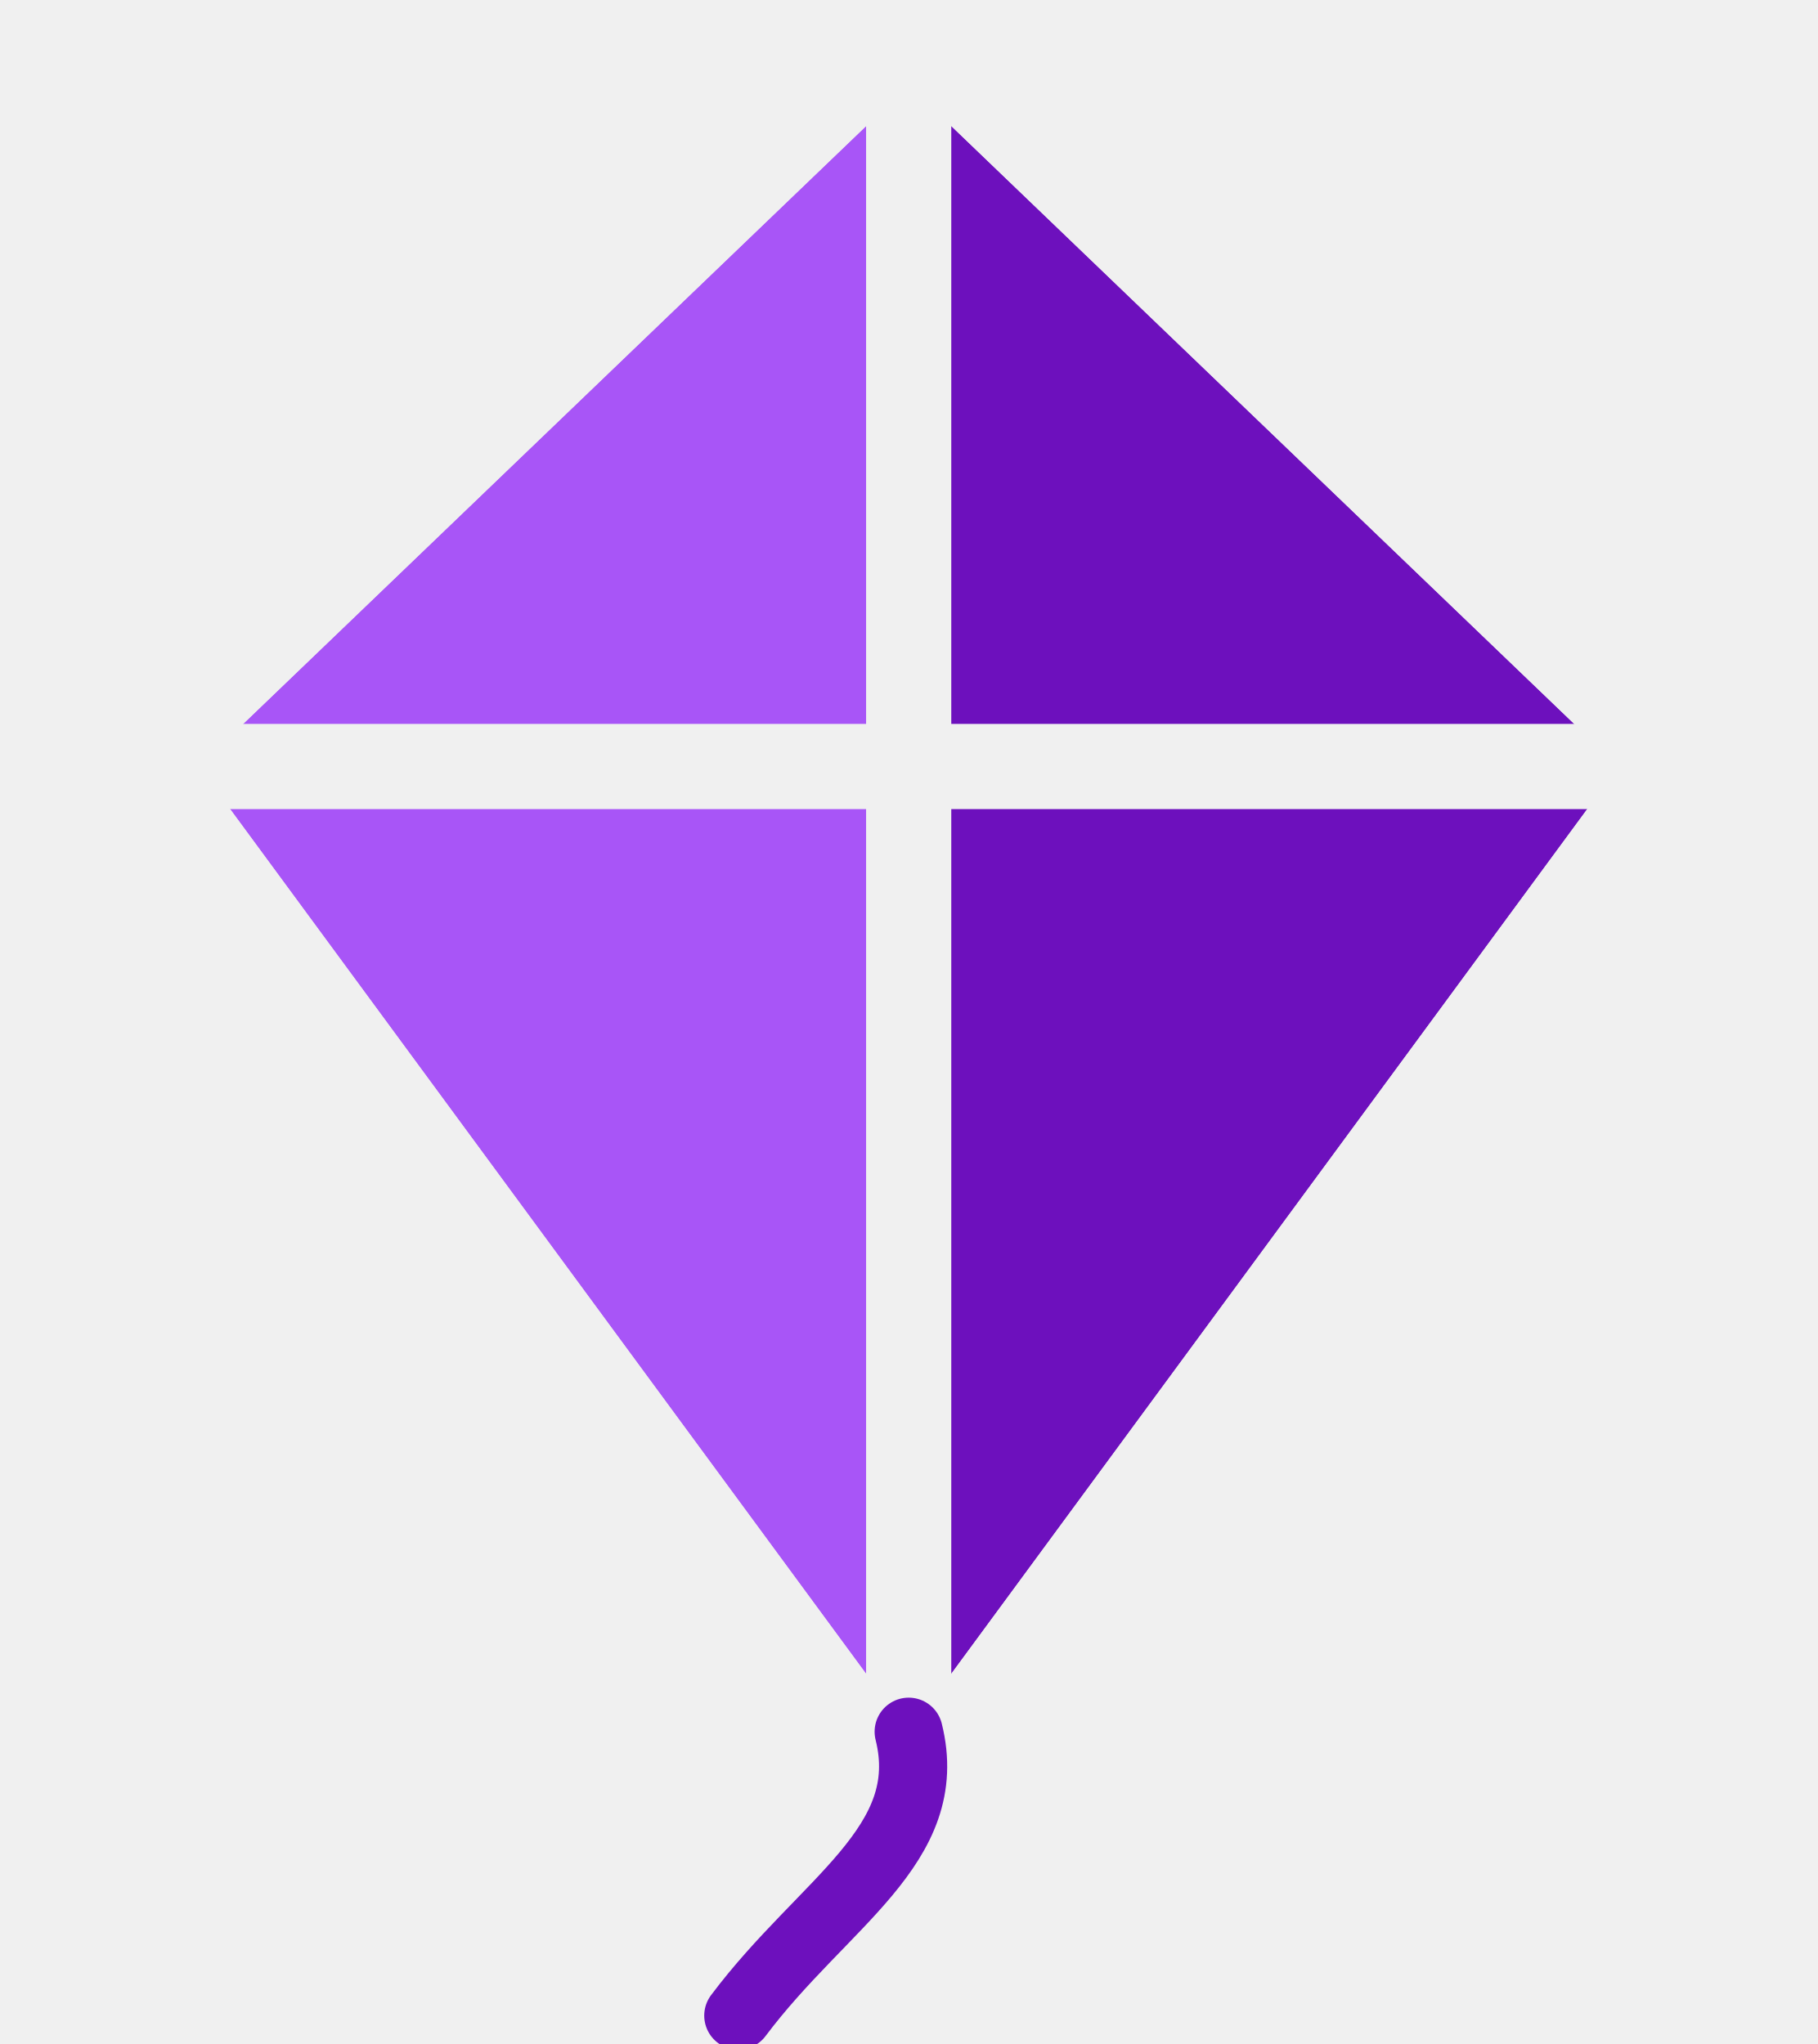
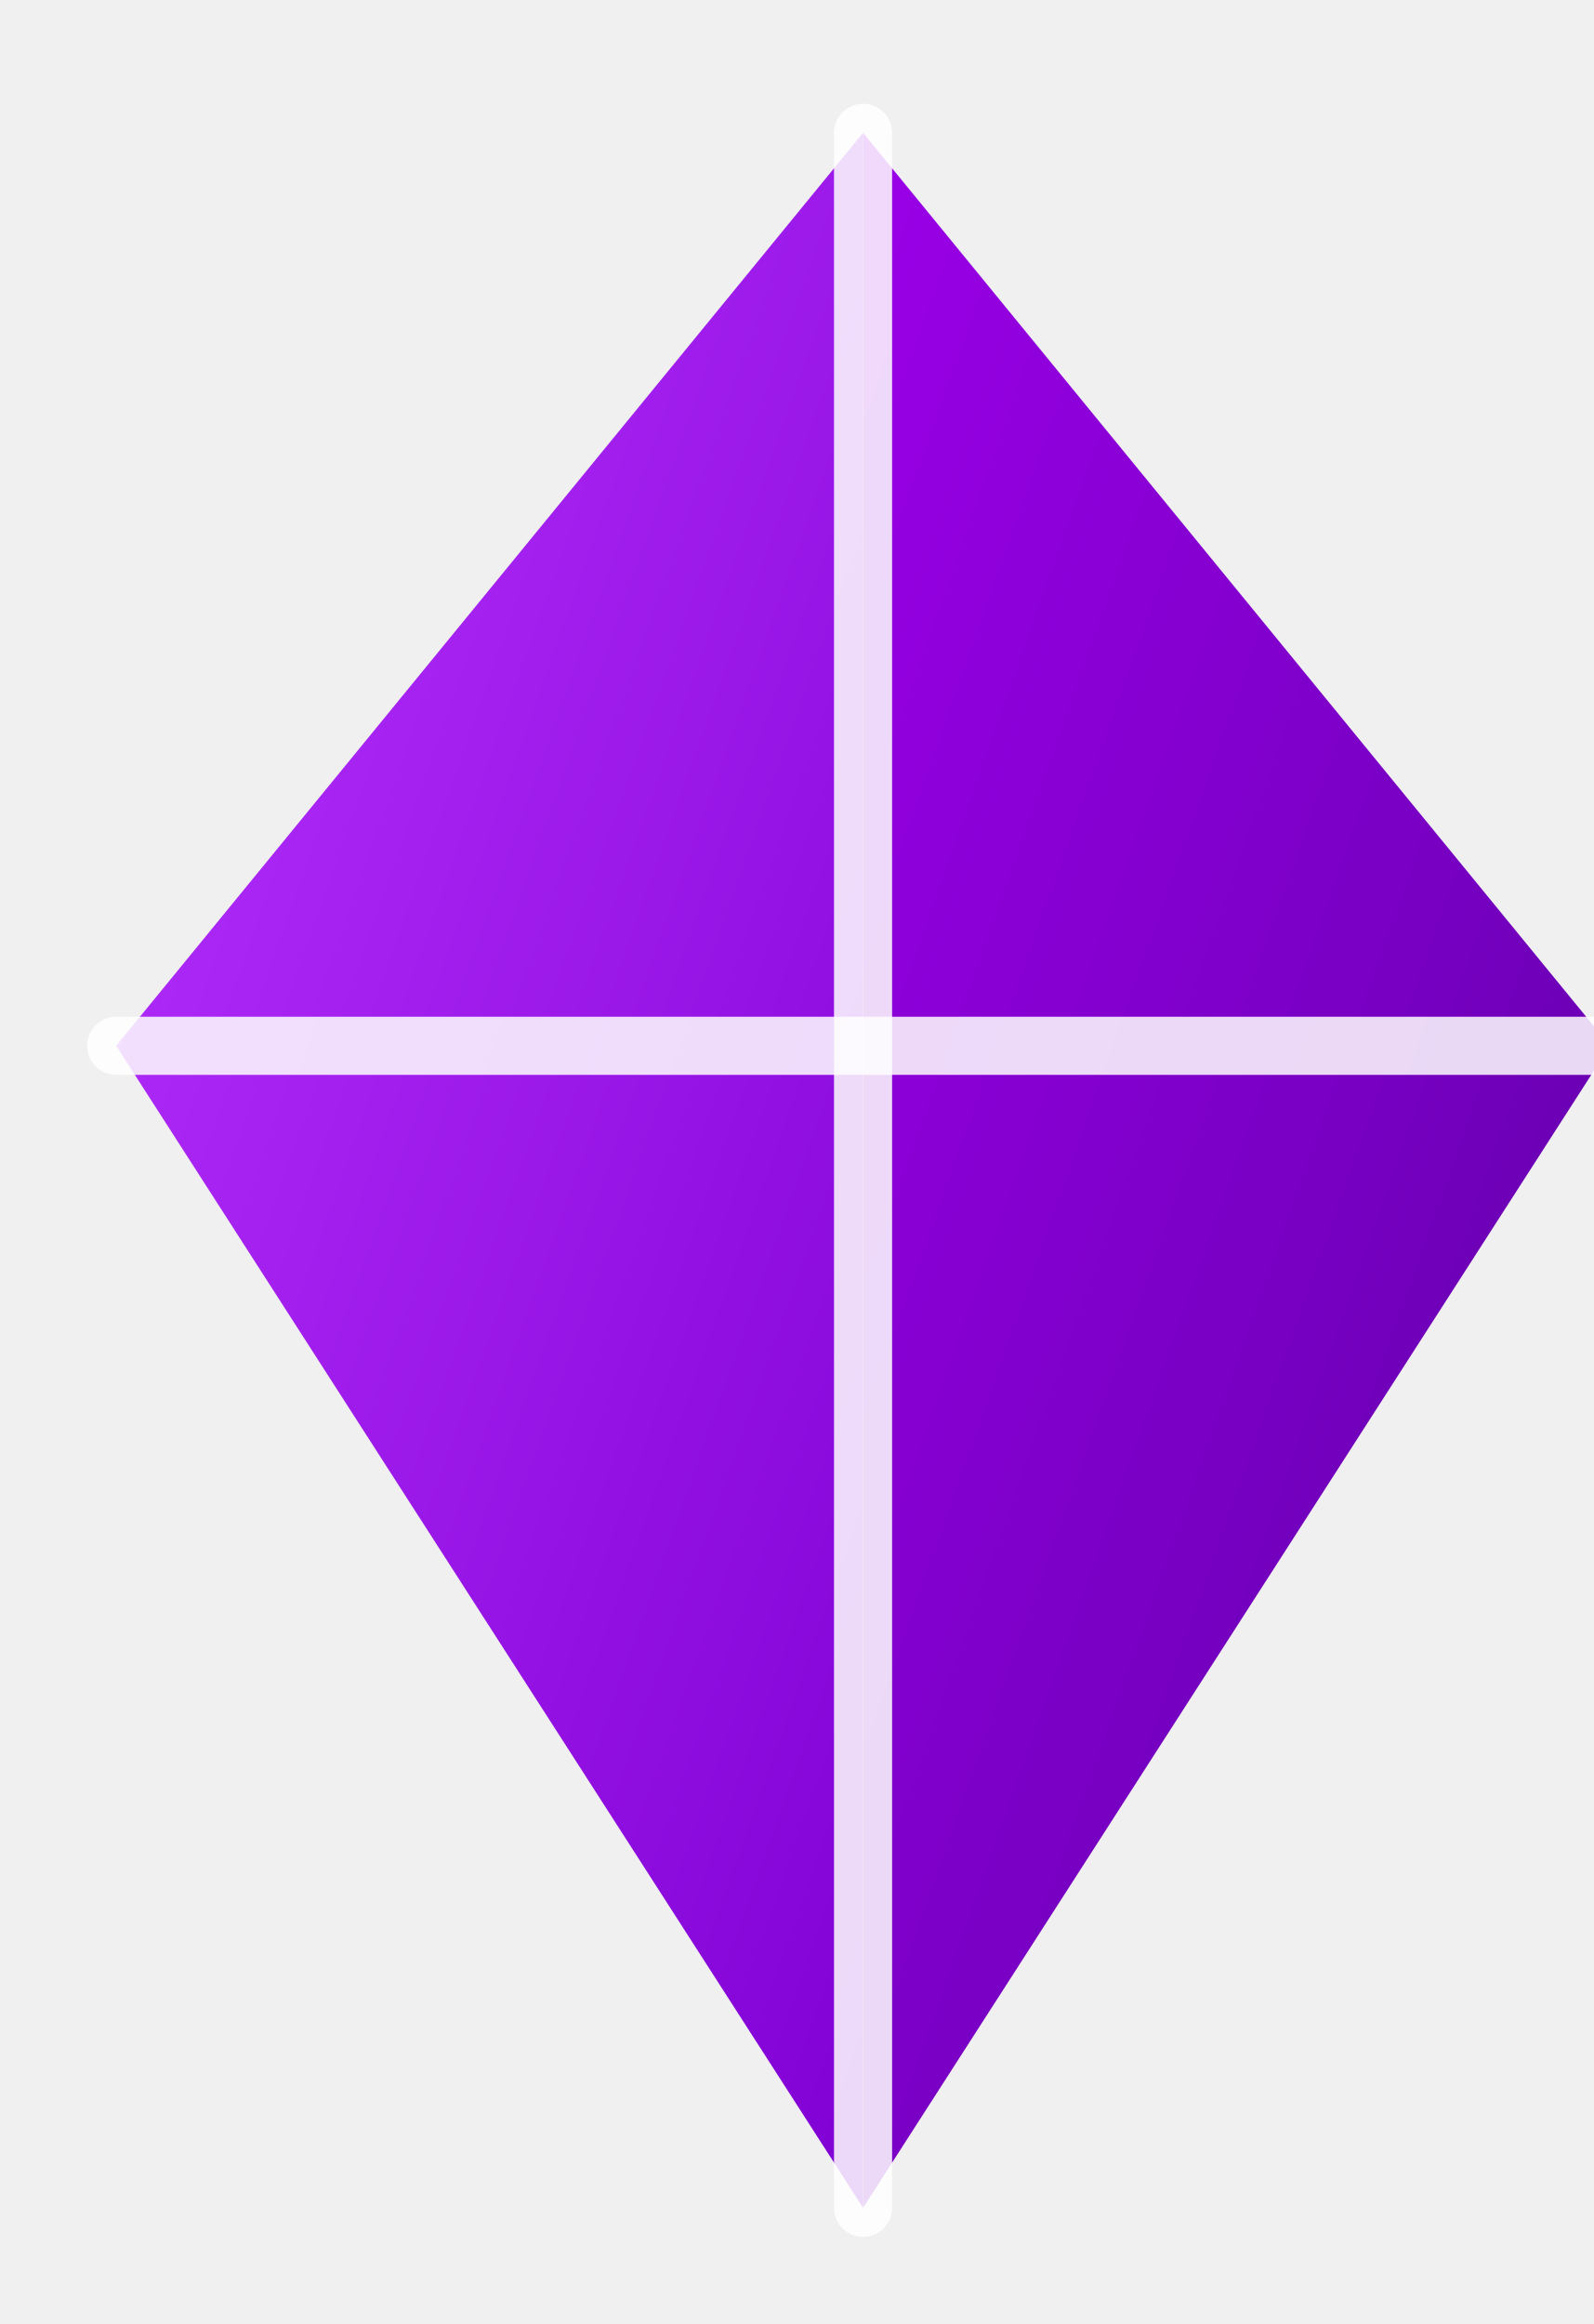
- <svg xmlns="http://www.w3.org/2000/svg" viewBox="0 0 64 72" fill="none">
+ <svg xmlns="http://www.w3.org/2000/svg" viewBox="128 52 96 140">
  <defs>
-     <mask id="kite-cut">
-       <path d="M32 3 L57 27 L32 61 L7 27 Z" fill="#fff" />
-       <path d="M32 3 L32 61 M7 27 L57 27" stroke="#000" stroke-width="3" stroke-linecap="round" />
-     </mask>
+     <linearGradient id="p" x1="0%" y1="0%" x2="100%" y2="100%">
+       <stop offset="0%" stop-color="#9B00E8" />
+       <stop offset="60%" stop-color="#7500C0" />
+       <stop offset="100%" stop-color="#550099" />
+     </linearGradient>
+     <linearGradient id="f" x1="0%" y1="0%" x2="100%" y2="100%">
+       <stop offset="0%" stop-color="#B833FF" />
+       <stop offset="100%" stop-color="#8000D4" />
+     </linearGradient>
  </defs>
-   <g mask="url(#kite-cut)">
-     <path d="M32 3 L7 27 L32 61 Z" fill="#a855f7" />
-     <path d="M32 3 L57 27 L32 61 Z" fill="#6d10bd" />
-   </g>
-   <path d="M32 61 C 33 65, 29 67, 26 71" stroke="#6d10bd" stroke-width="2.4" stroke-linecap="round" fill="none" />
+   <path d="M 180,60 L 135,115 L 180,185 L 180,60 Z" fill="url(#f)" />
+   <path d="M 180,60 L 225,115 L 180,185 L 180,60 Z" fill="url(#p)" />
+   <path d="M 180,60 L 180,185" stroke="#FFFFFF" stroke-width="3.5" stroke-linecap="round" opacity="0.85" />
+   <path d="M 135,115 L 225,115" stroke="#FFFFFF" stroke-width="3.5" stroke-linecap="round" opacity="0.85" />
</svg>
